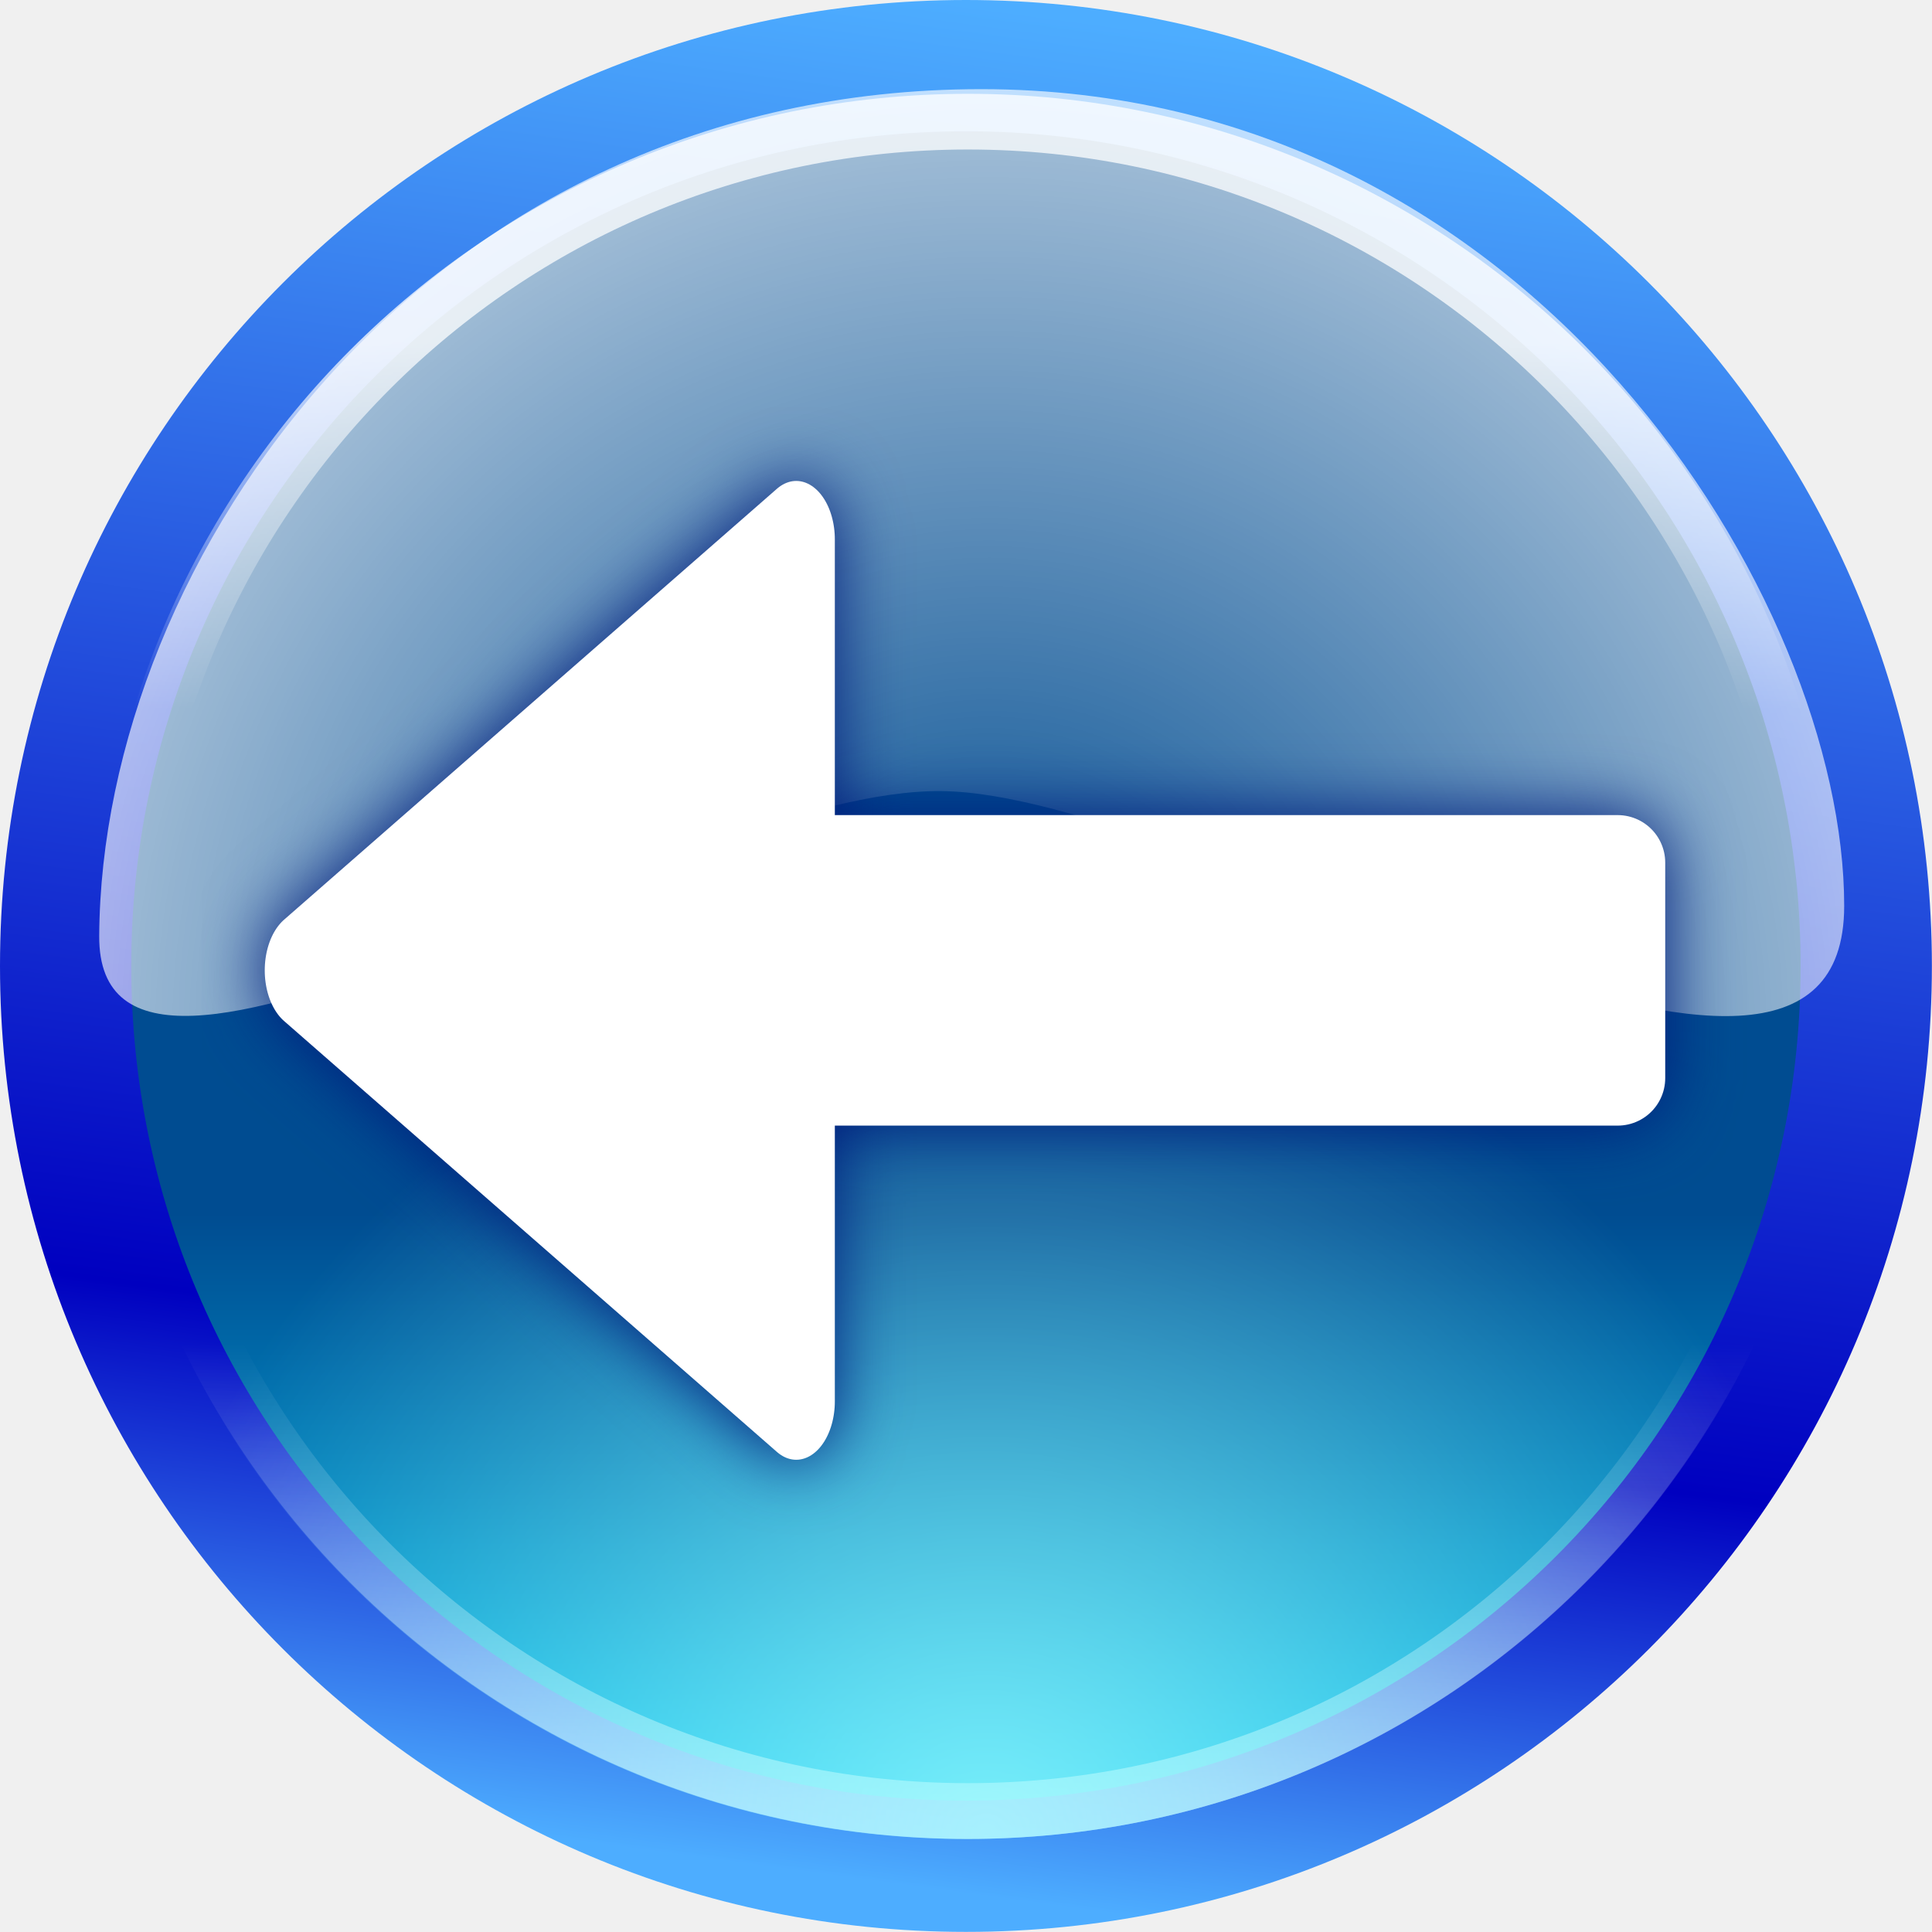
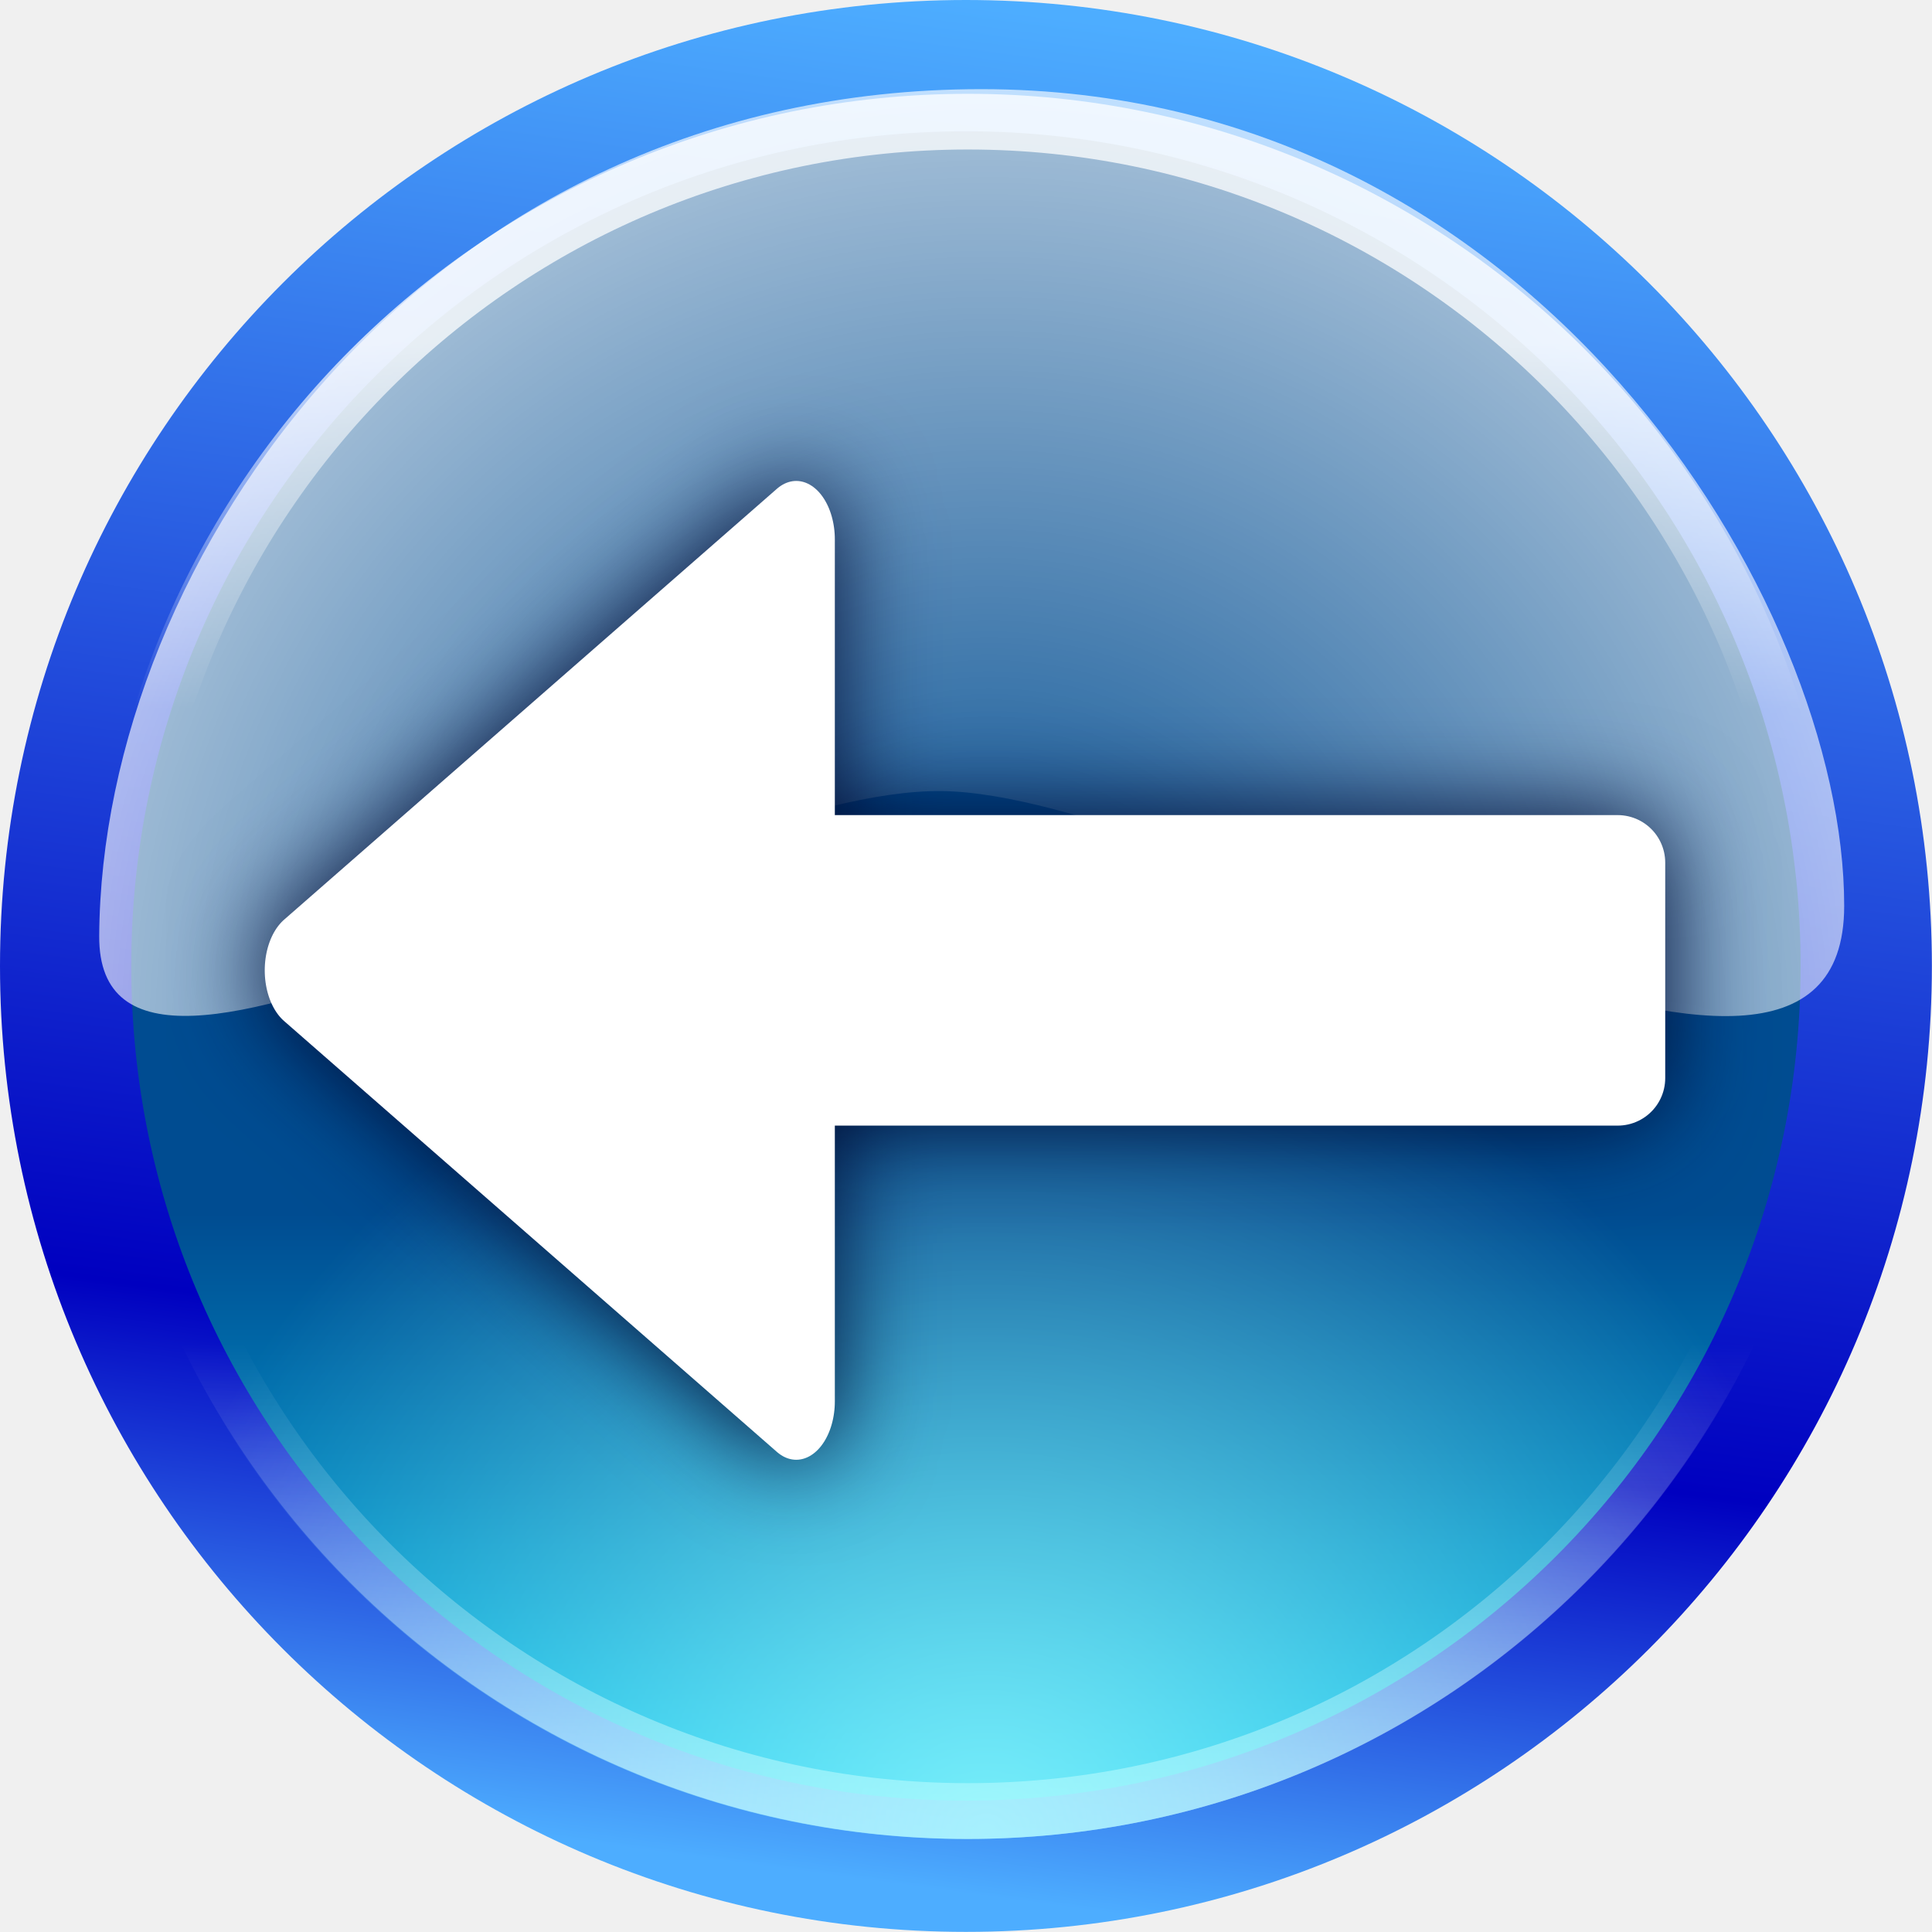
<svg xmlns="http://www.w3.org/2000/svg" xmlns:xlink="http://www.w3.org/1999/xlink" width="100mm" height="100mm" viewBox="0 0 100 100" version="1.1" id="svg5">
  <defs id="defs2">
    <linearGradient id="linearGradient1395">
      <stop id="stop1391" offset="0" style="stop-color:#ffffff;stop-opacity:0" />
      <stop id="stop1393" offset="1" style="stop-color:#ffffff;stop-opacity:0.388" />
    </linearGradient>
    <clipPath clipPathUnits="userSpaceOnUse" id="clipPath4542">
      <rect style="fill:#0066ff;fill-opacity:0.955;stroke-width:1.014" id="rect4544" width="398.239" height="369.096" x="-209.859" y="-158.211" transform="matrix(0.9955554,0.0941775,-0.1098134,0.9939522,0,0)" />
    </clipPath>
    <linearGradient id="c" x1="55.344" x2="55.344" y1="154.806" y2="41.343" gradientTransform="matrix(0.999952,0,0,0.9999439,0.00327684,0.00327477)" gradientUnits="userSpaceOnUse" xlink:href="#b" />
    <linearGradient id="b">
      <stop offset="0" stop-color="#418bde" id="stop2" />
      <stop offset="1" stop-color="#001b7b" id="stop4" />
    </linearGradient>
    <linearGradient id="d" x1="62.977" x2="62.977" y1="181.128" y2="61.909" gradientUnits="userSpaceOnUse" gradientTransform="matrix(1.012131,0,0,1.012131,-0.763964,-0.76396)">
      <stop offset="0" stop-color="#a4cdec" id="stop16" />
      <stop offset="1" stop-color="#0068c6" id="stop18" />
    </linearGradient>
    <linearGradient id="e" x1="65.084" x2="65.084" y1="14.162" y2="77.263" gradientUnits="userSpaceOnUse" xlink:href="#a" gradientTransform="matrix(1.012131,0,0,1.012131,-0.763964,-0.76396)" />
    <linearGradient id="a">
      <stop offset="0" stop-color="#fff" id="stop7" />
      <stop offset="1" stop-color="#fff" stop-opacity="0" id="stop9" />
    </linearGradient>
    <linearGradient id="f" x1="27.003" x2="73.706" y1="26.375" y2="73.758" gradientUnits="userSpaceOnUse" xlink:href="#a" gradientTransform="matrix(1.012131,0,0,1.012131,-0.763964,-0.76396)" />
    <linearGradient id="g" x1="62.997" x2="62.997" y1="167.233" y2="64.977" gradientUnits="userSpaceOnUse" xlink:href="#a" gradientTransform="matrix(1.012131,0,0,1.012131,-0.763964,-0.76396)" />
    <linearGradient id="i" x1="31.053" x2="53.82" y1="21.614" y2="60.985" gradientTransform="matrix(0.9998974,-0.01009996,0.01009996,0.9998974,0.00327684,0.00327477)" gradientUnits="userSpaceOnUse" xlink:href="#a" />
    <linearGradient id="linearGradient8027">
      <stop style="stop-color:#00007a;stop-opacity:1;" offset="0" id="stop8029" />
      <stop style="stop-color:#1648ff;stop-opacity:1;" offset="1" id="stop8031" />
    </linearGradient>
    <linearGradient id="linearGradient8087">
      <stop id="stop8089" offset="0" style="stop-color:#60abff;stop-opacity:1;" />
      <stop id="stop8091" offset="1" style="stop-color:#1648ff;stop-opacity:1;" />
    </linearGradient>
    <linearGradient id="linearGradient8400">
      <stop id="stop8402" offset="0" style="stop-color:#a5bbed;stop-opacity:1;" />
      <stop id="stop8404" offset="1" style="stop-color:#a5cced;stop-opacity:0;" />
    </linearGradient>
    <linearGradient id="linearGradient8386">
      <stop style="stop-color:#e7f0ff;stop-opacity:1;" offset="0" id="stop8388" />
      <stop style="stop-color:#9db4ff;stop-opacity:1;" offset="1" id="stop8390" />
    </linearGradient>
    <linearGradient id="linearGradient8158">
      <stop style="stop-color:#a5cfff;stop-opacity:1;" offset="0" id="stop8160" />
      <stop style="stop-color:#167eff;stop-opacity:1;" offset="1" id="stop8162" />
    </linearGradient>
    <linearGradient id="linearGradient8158-9">
      <stop style="stop-color:#a5cfff;stop-opacity:1;" offset="0" id="stop8160-6" />
      <stop style="stop-color:#166eff;stop-opacity:1;" offset="1" id="stop8162-5" />
    </linearGradient>
    <linearGradient id="linearGradient8318">
      <stop id="stop8320" offset="0" style="stop-color:#a5c7ff;stop-opacity:1;" />
      <stop id="stop8322" offset="1" style="stop-color:#6085ff;stop-opacity:1;" />
    </linearGradient>
    <linearGradient id="linearGradient8370">
      <stop id="stop8372" offset="0" style="stop-color:#93beff;stop-opacity:1;" />
      <stop style="stop-color:#0051c2;stop-opacity:1" offset="0.319" id="stop8374" />
      <stop id="stop3815" offset="0.79" style="stop-color:#3379cf;stop-opacity:0.648;" />
      <stop id="stop8376" offset="1" style="stop-color:#6497ff;stop-opacity:0.224;" />
    </linearGradient>
    <linearGradient id="c-8" x1="107.85" x2="55.344" y1="108.94" y2="41.343" gradientTransform="matrix(3.000504,0,0,3.00048,69.6899,254.3717)" gradientUnits="userSpaceOnUse" xlink:href="#b-9" />
    <linearGradient id="b-9">
      <stop offset="0" stop-color="#418bde" id="stop2-7" />
      <stop offset="1" stop-color="#001b7b" id="stop4-3" style="stop-color:#7bacff;stop-opacity:1" />
    </linearGradient>
    <linearGradient id="linearGradient8318-4">
      <stop id="stop8320-5" offset="0" style="stop-color:#d3e4ff;stop-opacity:1" />
      <stop id="stop8322-0" offset="1" style="stop-color:#6085ff;stop-opacity:1;" />
    </linearGradient>
    <linearGradient id="linearGradient8318-6">
      <stop id="stop8320-4" offset="0" style="stop-color:#e5efff;stop-opacity:1" />
      <stop id="stop8322-9" offset="1" style="stop-color:#6085ff;stop-opacity:1;" />
    </linearGradient>
    <linearGradient id="linearGradient8235">
      <stop id="stop8231" offset="0" style="stop-color:#ffffff;stop-opacity:0" />
      <stop id="stop8233" offset="1" style="stop-color:#ffffff;stop-opacity:0.25" />
    </linearGradient>
    <linearGradient id="linearGradient9477">
      <stop id="stop9473" offset="0" style="stop-color:#ffffff;stop-opacity:0.576" />
      <stop id="stop9475" offset="1" style="stop-color:#ffffff;stop-opacity:0.003" />
    </linearGradient>
    <linearGradient id="linearGradient8235-8">
      <stop id="stop8231-5" offset="0" style="stop-color:#ffffff;stop-opacity:0" />
      <stop id="stop8233-7" offset="1" style="stop-color:#ffffff;stop-opacity:0.817" />
    </linearGradient>
-     <filter style="color-interpolation-filters:sRGB" id="filter1139" x="-0.077" y="-0.153" width="1.175" height="1.307">
-       <feGaussianBlur stdDeviation="1.76" id="feGaussianBlur1141" />
+     <filter style="color-interpolation-filters:sRGB" id="filter1139" x="-0.104" y="-0.195" width="1.23" height="1.39">
+       <feGaussianBlur stdDeviation="2.534" id="feGaussianBlur1141" />
    </filter>
    <radialGradient id="radialGradient1415" fx="101.49" fy="495.61" cy="481.574" cx="99.33" r="42.109" gradientUnits="userSpaceOnUse" gradientTransform="matrix(2.3857,0,0,2.3857,-156.47,-1076.4)">
      <stop id="stop1417" style="stop-color:#000000;stop-opacity:0" offset="0" />
      <stop id="stop1419" style="stop-color:#000000;stop-opacity:0" offset=".5" />
      <stop id="stop1418-9" style="stop-color:#000000" offset="1" />
    </radialGradient>
    <linearGradient id="linearGradient839" y2="498.94" xlink:href="#linearGradient7454" y1="521.183" x2="153.841" x1="153.841" gradientUnits="userSpaceOnUse" gradientTransform="matrix(1.7747,0,0,2.0948,-193.23,-1029.2)" />
    <linearGradient id="linearGradient7454">
      <stop id="stop7456" style="stop-color:#ffffff;stop-opacity:0" offset="0" />
      <stop id="stop7458" style="stop-color:#ffffff" offset="1" />
    </linearGradient>
    <radialGradient id="radialGradient1402" fx="101.849" fy="457.101" cy="480.494" cx="99.33" r="42.109" gradientUnits="userSpaceOnUse" gradientTransform="matrix(1.804363,0,0,1.808369,-130.6446,-824.777)">
      <stop id="stop842" style="stop-color:#2770be;stop-opacity:1" offset="0" />
      <stop id="stop844" style="stop-color:#2770be;stop-opacity:1" offset=".504" />
      <stop id="stop845" style="stop-color:#1a4b80;stop-opacity:1" offset=".514" />
      <stop id="stop846" style="stop-color:#2f87e5;stop-opacity:1" offset=".705" />
      <stop id="stop843" style="stop-color:#2770be;stop-opacity:1" offset="1" />
    </radialGradient>
    <radialGradient id="radialGradient1415-3" fx="101.49" fy="495.61" cy="481.574" cx="99.33" r="42.109" gradientUnits="userSpaceOnUse" gradientTransform="matrix(2.3857,0,0,2.3857,-156.47,-1076.4)">
      <stop id="stop1417-6" style="stop-color:#000000;stop-opacity:0" offset="0" />
      <stop id="stop1419-7" style="stop-color:#000000;stop-opacity:0" offset=".5" />
      <stop id="stop1418-9-5" style="stop-color:#000000" offset="1" />
    </radialGradient>
    <linearGradient x1="6.929" y1="121.071" x2="6.929" y2="8.961" id="linearGradient2766" xlink:href="#linearGradient2760" gradientUnits="userSpaceOnUse" />
    <linearGradient id="linearGradient2760">
      <stop style="stop-color:#00ff00;stop-opacity:1" offset="0" id="stop2762" />
      <stop style="stop-color:#00a200;stop-opacity:1" offset="0.612" id="stop2768" />
      <stop style="stop-color:#66ff66;stop-opacity:1" offset="1" id="stop2764" />
    </linearGradient>
    <filter style="color-interpolation-filters:sRGB" id="filter1532" x="-0.017" y="-0.017" width="1.035" height="1.035">
      <feColorMatrix type="hueRotate" values="96" result="color1" id="feColorMatrix1528" />
      <feColorMatrix type="saturate" values="0.723" result="color2" id="feColorMatrix1530" />
    </filter>
    <linearGradient x1="31.5" y1="63" x2="31.5" y2="12" id="linearGradient2822" xlink:href="#linearGradient2816" gradientUnits="userSpaceOnUse" />
    <linearGradient id="linearGradient2816">
      <stop style="stop-color:#00b000;stop-opacity:1" offset="0" id="stop2818-6" />
      <stop style="stop-color:#ffffff;stop-opacity:1" offset="1" id="stop2820" />
    </linearGradient>
    <filter style="color-interpolation-filters:sRGB" id="filter1526" x="0" y="0" width="1" height="1">
      <feColorMatrix type="hueRotate" values="96" result="color1" id="feColorMatrix1522" />
      <feColorMatrix type="saturate" values="0.723" result="color2" id="feColorMatrix1524" />
    </filter>
    <linearGradient id="linearGradient3648-7-1" x1="393" x2="393" y1="796.3" y2="808.8" gradientTransform="matrix(2.868,0,0,2.868,-1077,-2221)" gradientUnits="userSpaceOnUse">
      <stop stop-color="#004c91" offset="0" id="stop2-3" />
      <stop stop-color="#00d7ff" offset="1" id="stop4-6" />
    </linearGradient>
    <linearGradient id="linearGradient14853" x1="50.01" x2="63.5" y1="99.98" gradientTransform="matrix(0.9609,0,0,0.9609,1.896,1.956)" gradientUnits="userSpaceOnUse">
      <stop stop-color="#37a3ff" offset="0" id="stop7-7" style="stop-color:#4dadff;stop-opacity:1" />
      <stop stop-color="#000091" offset=".263" id="stop9-5" style="stop-color:#0000c0;stop-opacity:1" />
      <stop stop-color="#37a3ff" offset="1" id="stop11" style="stop-color:#4dadff;stop-opacity:1" />
    </linearGradient>
    <linearGradient id="linearGradient3048-7" x1="393" x2="393" y1="808.2" y2="780.2" gradientTransform="matrix(2.69,0,0,2.69,-1007,-2081)" gradientUnits="userSpaceOnUse">
      <stop stop-color="#fff" stop-opacity=".5" offset="0" id="stop14" />
      <stop stop-color="#fff" stop-opacity="0" offset=".312" id="stop16-3" />
      <stop stop-color="#fff" stop-opacity="0" offset=".748" id="stop18-5" />
      <stop stop-color="#fff" stop-opacity=".75" offset="1" id="stop20" />
    </linearGradient>
    <radialGradient id="radialGradient3970-8" cx="393.3" cy="808.2" r="16.25" gradientTransform="matrix(2.779,0,0,2.779,-1042,-2151)" gradientUnits="userSpaceOnUse">
      <stop stop-color="#a8ffff" stop-opacity=".718" offset="0" id="stop23" />
      <stop stop-color="#a8ffff" stop-opacity="0" offset="1" id="stop25" />
    </radialGradient>
    <radialGradient id="radialGradient3140" cx="494.7" cy="810.4" r="20.67" gradientTransform="matrix(2.707,5.81e-6,-5.834e-6,2.718,-1288,-2149)" gradientUnits="userSpaceOnUse">
      <stop stop-color="#fff" stop-opacity="0" offset="0" id="stop28" />
      <stop stop-color="#fff" stop-opacity=".75" offset="1" id="stop30" />
    </radialGradient>
    <linearGradient id="linearGradient14853-5" x1="50.01" x2="63.5" y1="99.98" gradientTransform="matrix(0.9609,0,0,0.9609,1.896,1.956)" gradientUnits="userSpaceOnUse">
      <stop stop-color="#37a3ff" offset="0" id="stop7-3" style="stop-color:#4dadff;stop-opacity:1" />
      <stop stop-color="#000091" offset=".263" id="stop9-56" style="stop-color:#0000c0;stop-opacity:1" />
      <stop stop-color="#37a3ff" offset="1" id="stop11-2" style="stop-color:#4dadff;stop-opacity:1" />
    </linearGradient>
    <radialGradient id="radialGradient3970-8-0" cx="393.3" cy="808.2" r="16.25" gradientTransform="matrix(2.779,0,0,2.779,-1042,-2151)" gradientUnits="userSpaceOnUse">
      <stop stop-color="#a8ffff" stop-opacity=".718" offset="0" id="stop23-9" />
      <stop stop-color="#a8ffff" stop-opacity="0" offset="1" id="stop25-3" />
    </radialGradient>
    <radialGradient id="radialGradient3140-6" cx="494.7" cy="810.4" r="20.67" gradientTransform="matrix(2.707,5.81e-6,-5.834e-6,2.718,-1288,-2149)" gradientUnits="userSpaceOnUse">
      <stop stop-color="#fff" stop-opacity="0" offset="0" id="stop28-0" />
      <stop stop-color="#fff" stop-opacity=".75" offset="1" id="stop30-6" />
    </radialGradient>
  </defs>
  <g id="layer1">
    <g id="g1638" transform="translate(0.05699992,-0.00300145)">
      <circle cx="49.94" cy="50" fill="url(#linearGradient3648-7-1)" stroke="url(#linearGradient14853)" stroke-width="6.794" id="ellipse35" style="fill:url(#linearGradient3648-7-1);stroke:url(#linearGradient14853-5)" r="46.6" />
      <circle cx="50.04" cy="50.02" fill="none" stroke="url(#linearGradient3048-7)" stroke-width="2.883" id="ellipse37" style="stroke:url(#linearGradient3048-7)" r="43.72" />
      <circle cx="50" cy="50.03" fill="url(#radialGradient3970-8)" stroke-width="2.779" id="ellipse39" style="fill:url(#radialGradient3970-8-0)" r="45.16" />
      <path d="m 5.078,48.44 c -0.087,12.63 30.17,-7.639 43.6,-7.49 13.21,0.131 46.72,21.58 46.72,5.938 0,-15.64 -15.96,-42.27 -44.67,-42.27 -28.71,0 -45.54,24.39 -45.65,43.83 z" fill="url(#radialGradient3140)" stroke-width="43.64" id="path41" style="fill:url(#radialGradient3140-6)" />
      <rect x="1.41" y="1.471" width="97.06" height="97.06" color="#000000" fill="none" opacity="0.654" stroke-width="0.832" id="rect43" />
    </g>
-     <g id="g913" style="fill:#001b7b;fill-opacity:1;stroke:#001b7b;stroke-opacity:1;opacity:1;filter:url(#filter1139)">
-       <path style="fill:#001b7b;stroke:#001b7b;stroke-width:23.501;stroke-linecap:round;stroke-linejoin:round;stroke-miterlimit:4;stroke-dasharray:none;stroke-dashoffset:0;stroke-opacity:1;fill-opacity:1" id="path909" d="M 200,90 50,176.603 50,3.397 Z" transform="matrix(-0.1700761,0,0,0.2575584,49.71642,27.04514)" />
-       <rect style="fill:#001b7b;stroke:#001b7b;stroke-width:4.919;stroke-linecap:round;stroke-linejoin:round;stroke-miterlimit:4;stroke-dasharray:none;fill-opacity:1;stroke-opacity:1" id="rect911" width="51.023" height="11.153" x="-83.732" y="44.649" transform="scale(-1,1)" />
+     <g id="g913" style="fill:#000b33;fill-opacity:1;stroke:#000b33;stroke-opacity:1;opacity:1;filter:url(#filter1139)">
+       <path style="fill:#000b33;stroke:#000b33;stroke-width:23.501;stroke-linecap:round;stroke-linejoin:round;stroke-miterlimit:4;stroke-dasharray:none;stroke-dashoffset:0;stroke-opacity:1;fill-opacity:1" id="path909" d="M 200,90 50,176.603 50,3.397 Z" transform="matrix(-0.1700761,0,0,0.2575584,49.71642,27.04514)" />
+       <rect style="fill:#000b33;stroke:#000b33;stroke-width:4.919;stroke-linecap:round;stroke-linejoin:round;stroke-miterlimit:4;stroke-dasharray:none;fill-opacity:1;stroke-opacity:1" id="rect911" width="51.023" height="11.153" x="-83.732" y="44.649" transform="scale(-1,1)" />
    </g>
    <g id="g907">
      <path style="fill:#ffffff;stroke:#ffffff;stroke-width:23.501;stroke-linecap:round;stroke-linejoin:round;stroke-miterlimit:4;stroke-dasharray:none;stroke-dashoffset:0;stroke-opacity:1" id="path238" d="M 200,90 50,176.603 50,3.397 Z" transform="matrix(-0.1700761,0,0,0.2575584,49.71642,27.04514)" />
      <rect style="fill:#ffffff;stroke:#ffffff;stroke-width:4.919;stroke-linecap:round;stroke-linejoin:round;stroke-miterlimit:4;stroke-dasharray:none" id="rect848" width="51.023" height="11.153" x="-83.732" y="44.649" transform="scale(-1,1)" />
    </g>
  </g>
</svg>
